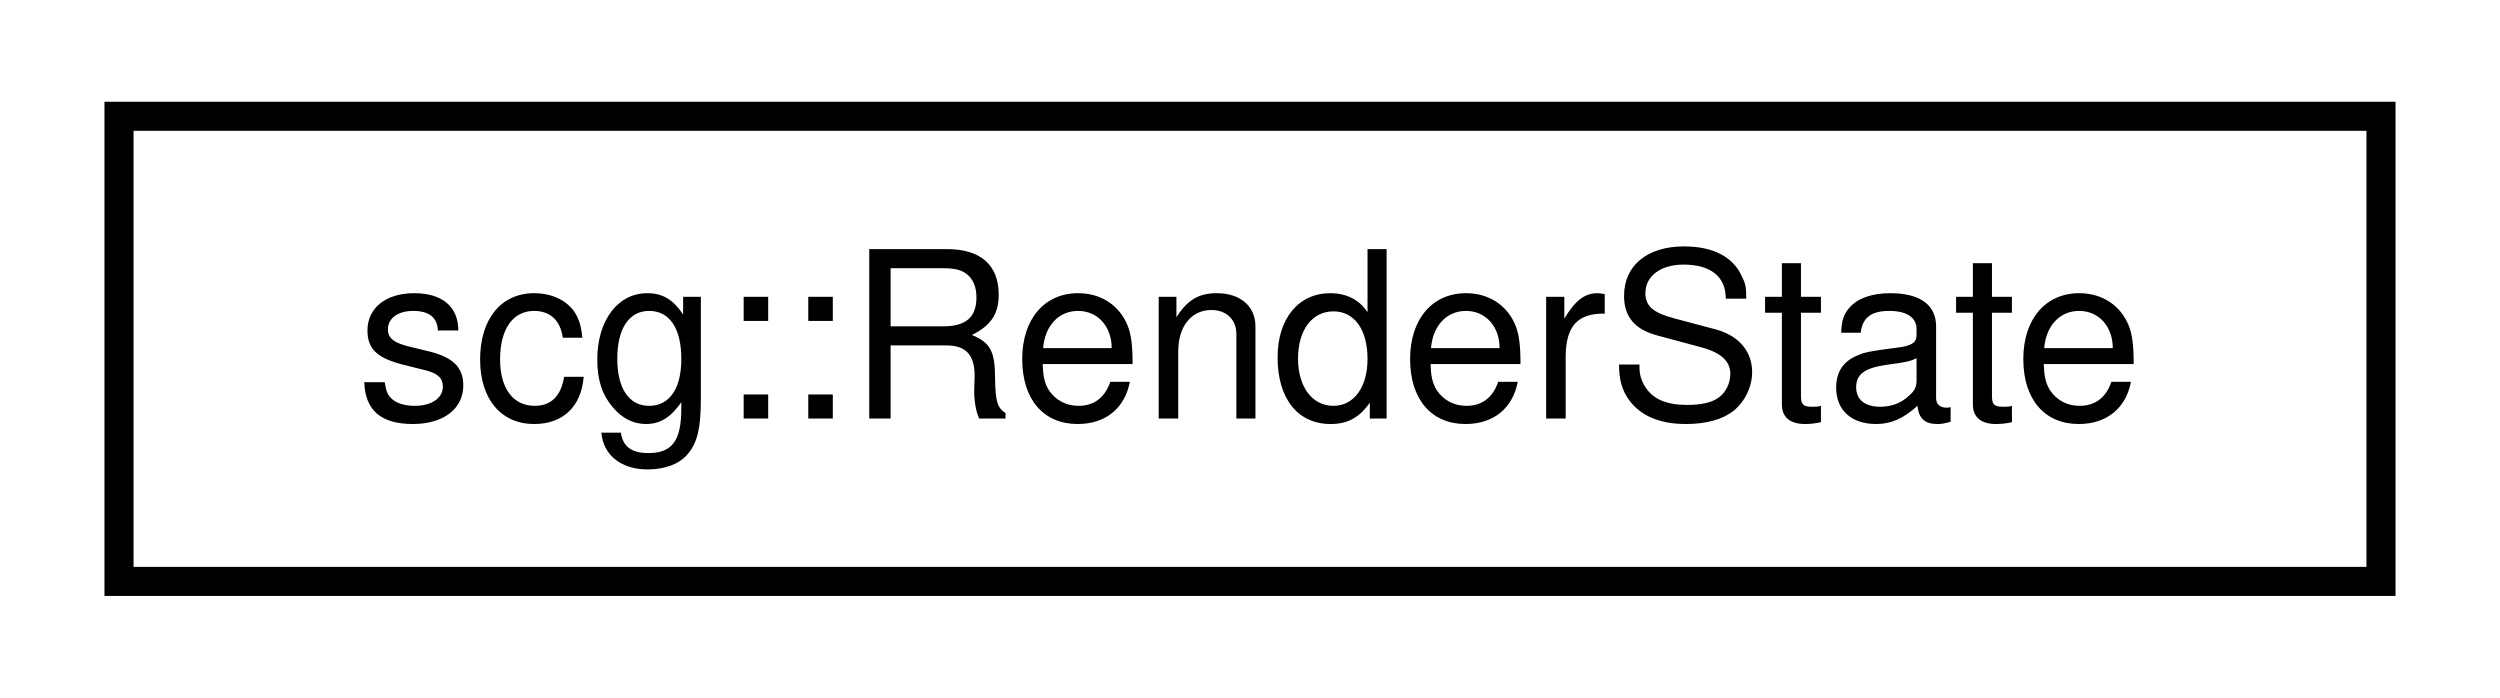
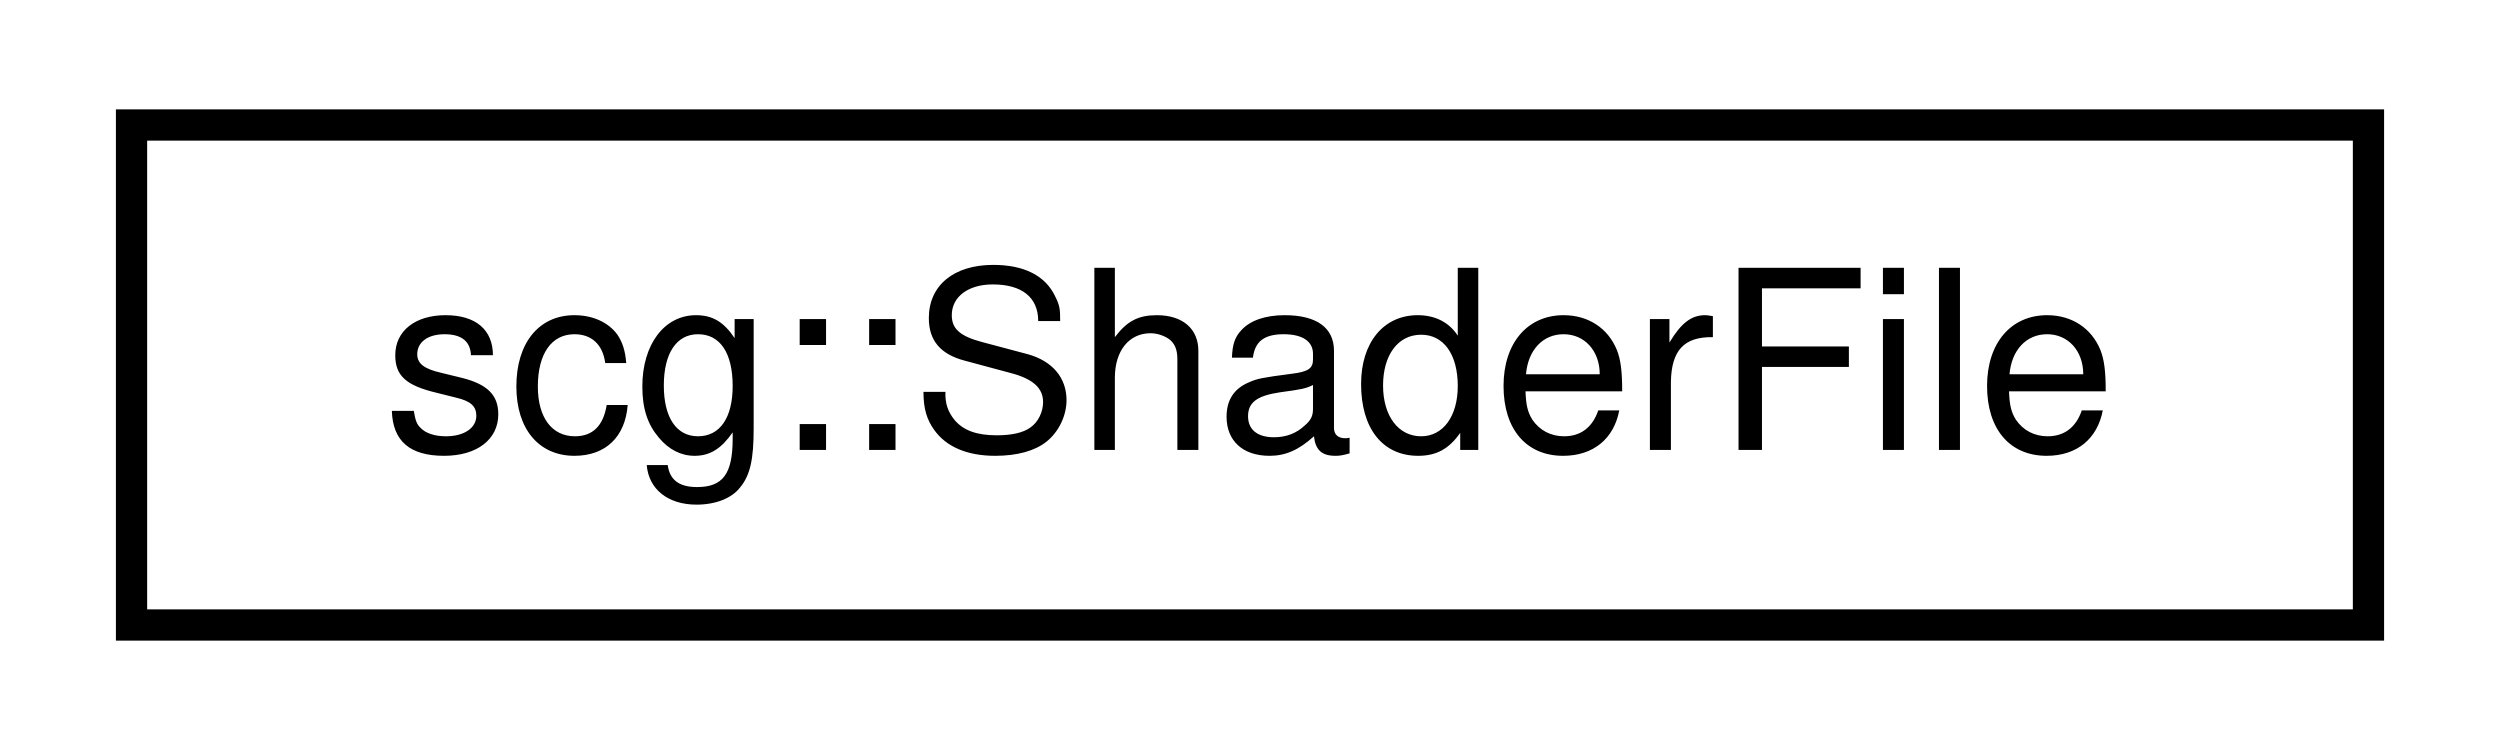
- <svg xmlns="http://www.w3.org/2000/svg" xmlns:xlink="http://www.w3.org/1999/xlink" width="86pt" height="24pt" viewBox="0.00 0.00 86.00 24.00">
+ <svg xmlns="http://www.w3.org/2000/svg" xmlns:xlink="http://www.w3.org/1999/xlink" width="80pt" height="24pt" viewBox="0.00 0.00 80.00 24.00">
  <g id="graph0" class="graph" transform="scale(1 1) rotate(0) translate(4 20)">
-     <polygon fill="white" stroke="none" points="-4,4 -4,-20 82,-20 82,4 -4,4" />
+     <polygon fill="white" stroke="none" points="-4,4 -4,-20 76,-20 76,4 -4,4" />
    <g id="node1" class="node">
      <g id="a_node1">
-         <a xlink:href="db/dfa/classscg_1_1_render_state.html" target="_top" xlink:title="The central render state that collects information about the current shader, transformations, matrix stacks, light and color properties. ">
-           <polygon fill="white" stroke="black" points="0.094,-0 0.094,-16 77.906,-16 77.906,-0 0.094,-0" />
-           <text text-anchor="middle" x="39" y="-5.6" font-family="Helvetica,sans-Serif" font-size="8.00">scg::RenderState</text>
+         <a xlink:href="d2/d8b/structscg_1_1_shader_file.html" target="_top" xlink:title="A shader file consisting of a file name and a shader type (GL_VERTEX_SHADER, GL_FRAGMENT_SHADER,...">
+           <polygon fill="white" stroke="black" points="0.209,-0 0.209,-16 71.791,-16 71.791,-0 0.209,-0" />
+           <text text-anchor="middle" x="36" y="-5.6" font-family="Helvetica,sans-Serif" font-size="8.00">scg::ShaderFile</text>
        </a>
      </g>
    </g>
  </g>
</svg>
